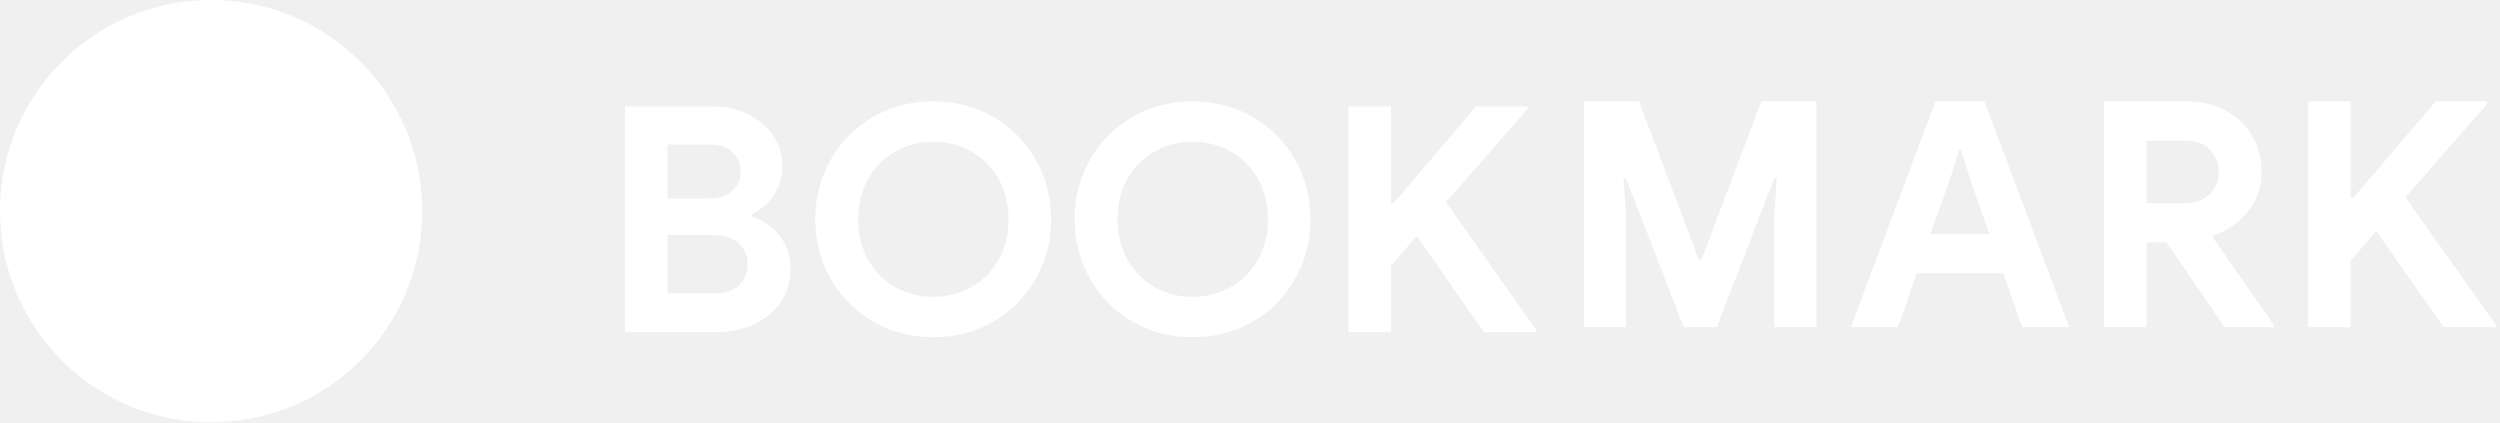
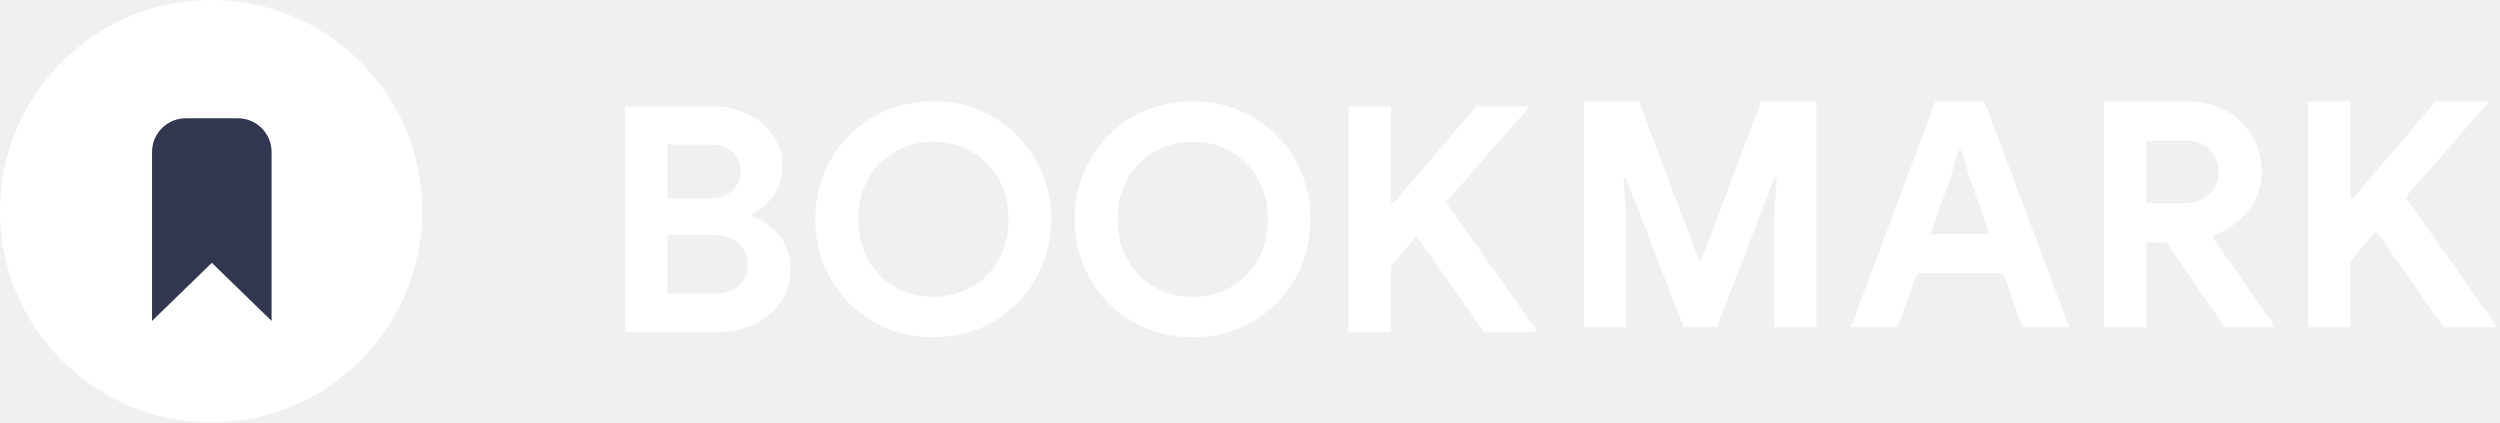
<svg xmlns="http://www.w3.org/2000/svg" width="148" height="25">
  <g fill="none" fill-rule="evenodd">
    <path d="M37 6.299h5.227c.746 0 1.434.155 2.062.466.629.311 1.123.735 1.484 1.27s.542 1.12.542 1.754c0 .672-.165 1.254-.495 1.746-.33.491-.762.868-1.297 1.129v.15c.697.248 1.25.643 1.661 1.185.41.541.616 1.191.616 1.95 0 .735-.196 1.385-.588 1.951a3.817 3.817 0 0 1-1.587 1.307c-.665.305-1.403.457-2.212.457H37V6.299zm5.04 5.45c.548 0 .986-.152 1.316-.457.33-.305.495-.688.495-1.148 0-.448-.159-.824-.476-1.13-.318-.304-.738-.457-1.26-.457H39.52v3.192h2.52zm.28 5.619c.61 0 1.086-.159 1.428-.476.342-.317.513-.731.513-1.241 0-.51-.174-.927-.522-1.251-.349-.324-.847-.485-1.494-.485H39.52v3.453h2.8zm12.927 2.595c-1.307 0-2.492-.308-3.556-.924a6.711 6.711 0 0 1-2.511-2.53c-.61-1.07-.915-2.246-.915-3.528 0-1.281.305-2.457.915-3.528a6.711 6.711 0 0 1 2.51-2.529C52.756 6.308 53.94 6 55.248 6c1.306 0 2.492.308 3.556.924a6.711 6.711 0 0 1 2.51 2.53c.61 1.07.915 2.246.915 3.527 0 1.282-.305 2.458-.915 3.528a6.711 6.711 0 0 1-2.51 2.53c-1.064.616-2.25.924-3.556.924zm0-2.39a4.52 4.52 0 0 0 2.258-.578 4.177 4.177 0 0 0 1.615-1.624c.392-.697.588-1.494.588-2.39 0-.896-.196-1.692-.588-2.389a4.177 4.177 0 0 0-1.615-1.624 4.52 4.52 0 0 0-2.258-.579 4.47 4.47 0 0 0-2.25.579 4.195 4.195 0 0 0-1.605 1.624c-.392.697-.588 1.493-.588 2.39 0 .895.196 1.692.588 2.389a4.195 4.195 0 0 0 1.605 1.624 4.47 4.47 0 0 0 2.25.578zm15.353 2.39c-1.307 0-2.492-.308-3.556-.924a6.711 6.711 0 0 1-2.51-2.53c-.61-1.07-.915-2.246-.915-3.528 0-1.281.305-2.457.914-3.528a6.711 6.711 0 0 1 2.511-2.529C68.108 6.308 69.294 6 70.6 6c1.307 0 2.492.308 3.556.924a6.711 6.711 0 0 1 2.51 2.53c.61 1.07.915 2.246.915 3.527 0 1.282-.305 2.458-.914 3.528a6.711 6.711 0 0 1-2.511 2.53c-1.064.616-2.25.924-3.556.924zm0-2.39a4.52 4.52 0 0 0 2.259-.578 4.177 4.177 0 0 0 1.614-1.624c.392-.697.588-1.494.588-2.39 0-.896-.196-1.692-.588-2.389a4.177 4.177 0 0 0-1.614-1.624 4.52 4.52 0 0 0-2.259-.579 4.47 4.47 0 0 0-2.25.579 4.195 4.195 0 0 0-1.605 1.624c-.392.697-.588 1.493-.588 2.39 0 .895.196 1.692.588 2.389a4.195 4.195 0 0 0 1.606 1.624 4.47 4.47 0 0 0 2.249.578zM79.83 6.3h2.52v5.73h.15l4.89-5.73h3.043v.149L85.6 11.973l5.338 7.542v.149h-3.08l-3.994-5.693-1.512 1.773v3.92h-2.52V6.299zM93.779 6h3.248l3.546 9.39h.15L104.268 6h3.267v13.365h-2.501v-6.589l.15-2.221h-.15l-3.398 8.81h-1.96l-3.416-8.81h-.149l.15 2.221v6.59h-2.483V6zm20.8 0h2.894l5.021 13.365h-2.781l-1.12-3.192h-5.115l-1.12 3.192h-2.781L114.579 6zm3.193 7.859l-1.176-3.36-.486-1.606h-.149l-.485 1.606-1.195 3.36h3.49zM124.553 6h4.872c.871 0 1.646.18 2.324.541.678.361 1.204.862 1.577 1.503.374.64.56 1.366.56 2.175 0 .858-.27 1.62-.812 2.286a4.617 4.617 0 0 1-2.044 1.447l-.018.13 3.584 5.134v.15h-2.894l-3.453-5.022h-1.176v5.021h-2.52V6zm4.853 6.03c.573 0 1.04-.175 1.4-.523.361-.349.542-.79.542-1.326 0-.51-.172-.945-.514-1.306-.342-.361-.806-.542-1.39-.542h-2.371v3.696h2.333zm7.23-6.03h2.52v5.73h.15l4.89-5.73h3.043v.15l-4.835 5.525 5.34 7.541v.15h-3.08l-3.996-5.694-1.512 1.773v3.92h-2.52V6z" fill="#FFF" fill-rule="nonzero" />
    <g>
      <circle fill="#FFF" cx="12.5" cy="12.5" r="12.5" />
-       <path d="M9 9v10l3.54-3.44L16.078 19V9a2 2 0 0 0-2-2H11a2 2 0 0 0-2 2z" fill="#FFF" />
+       <path d="M9 9v10l3.54-3.44L16.078 19V9a2 2 0 0 0-2-2H11a2 2 0 0 0-2 2z" fill="#252b46" opacity=".94" />
    </g>
  </g>
</svg>
